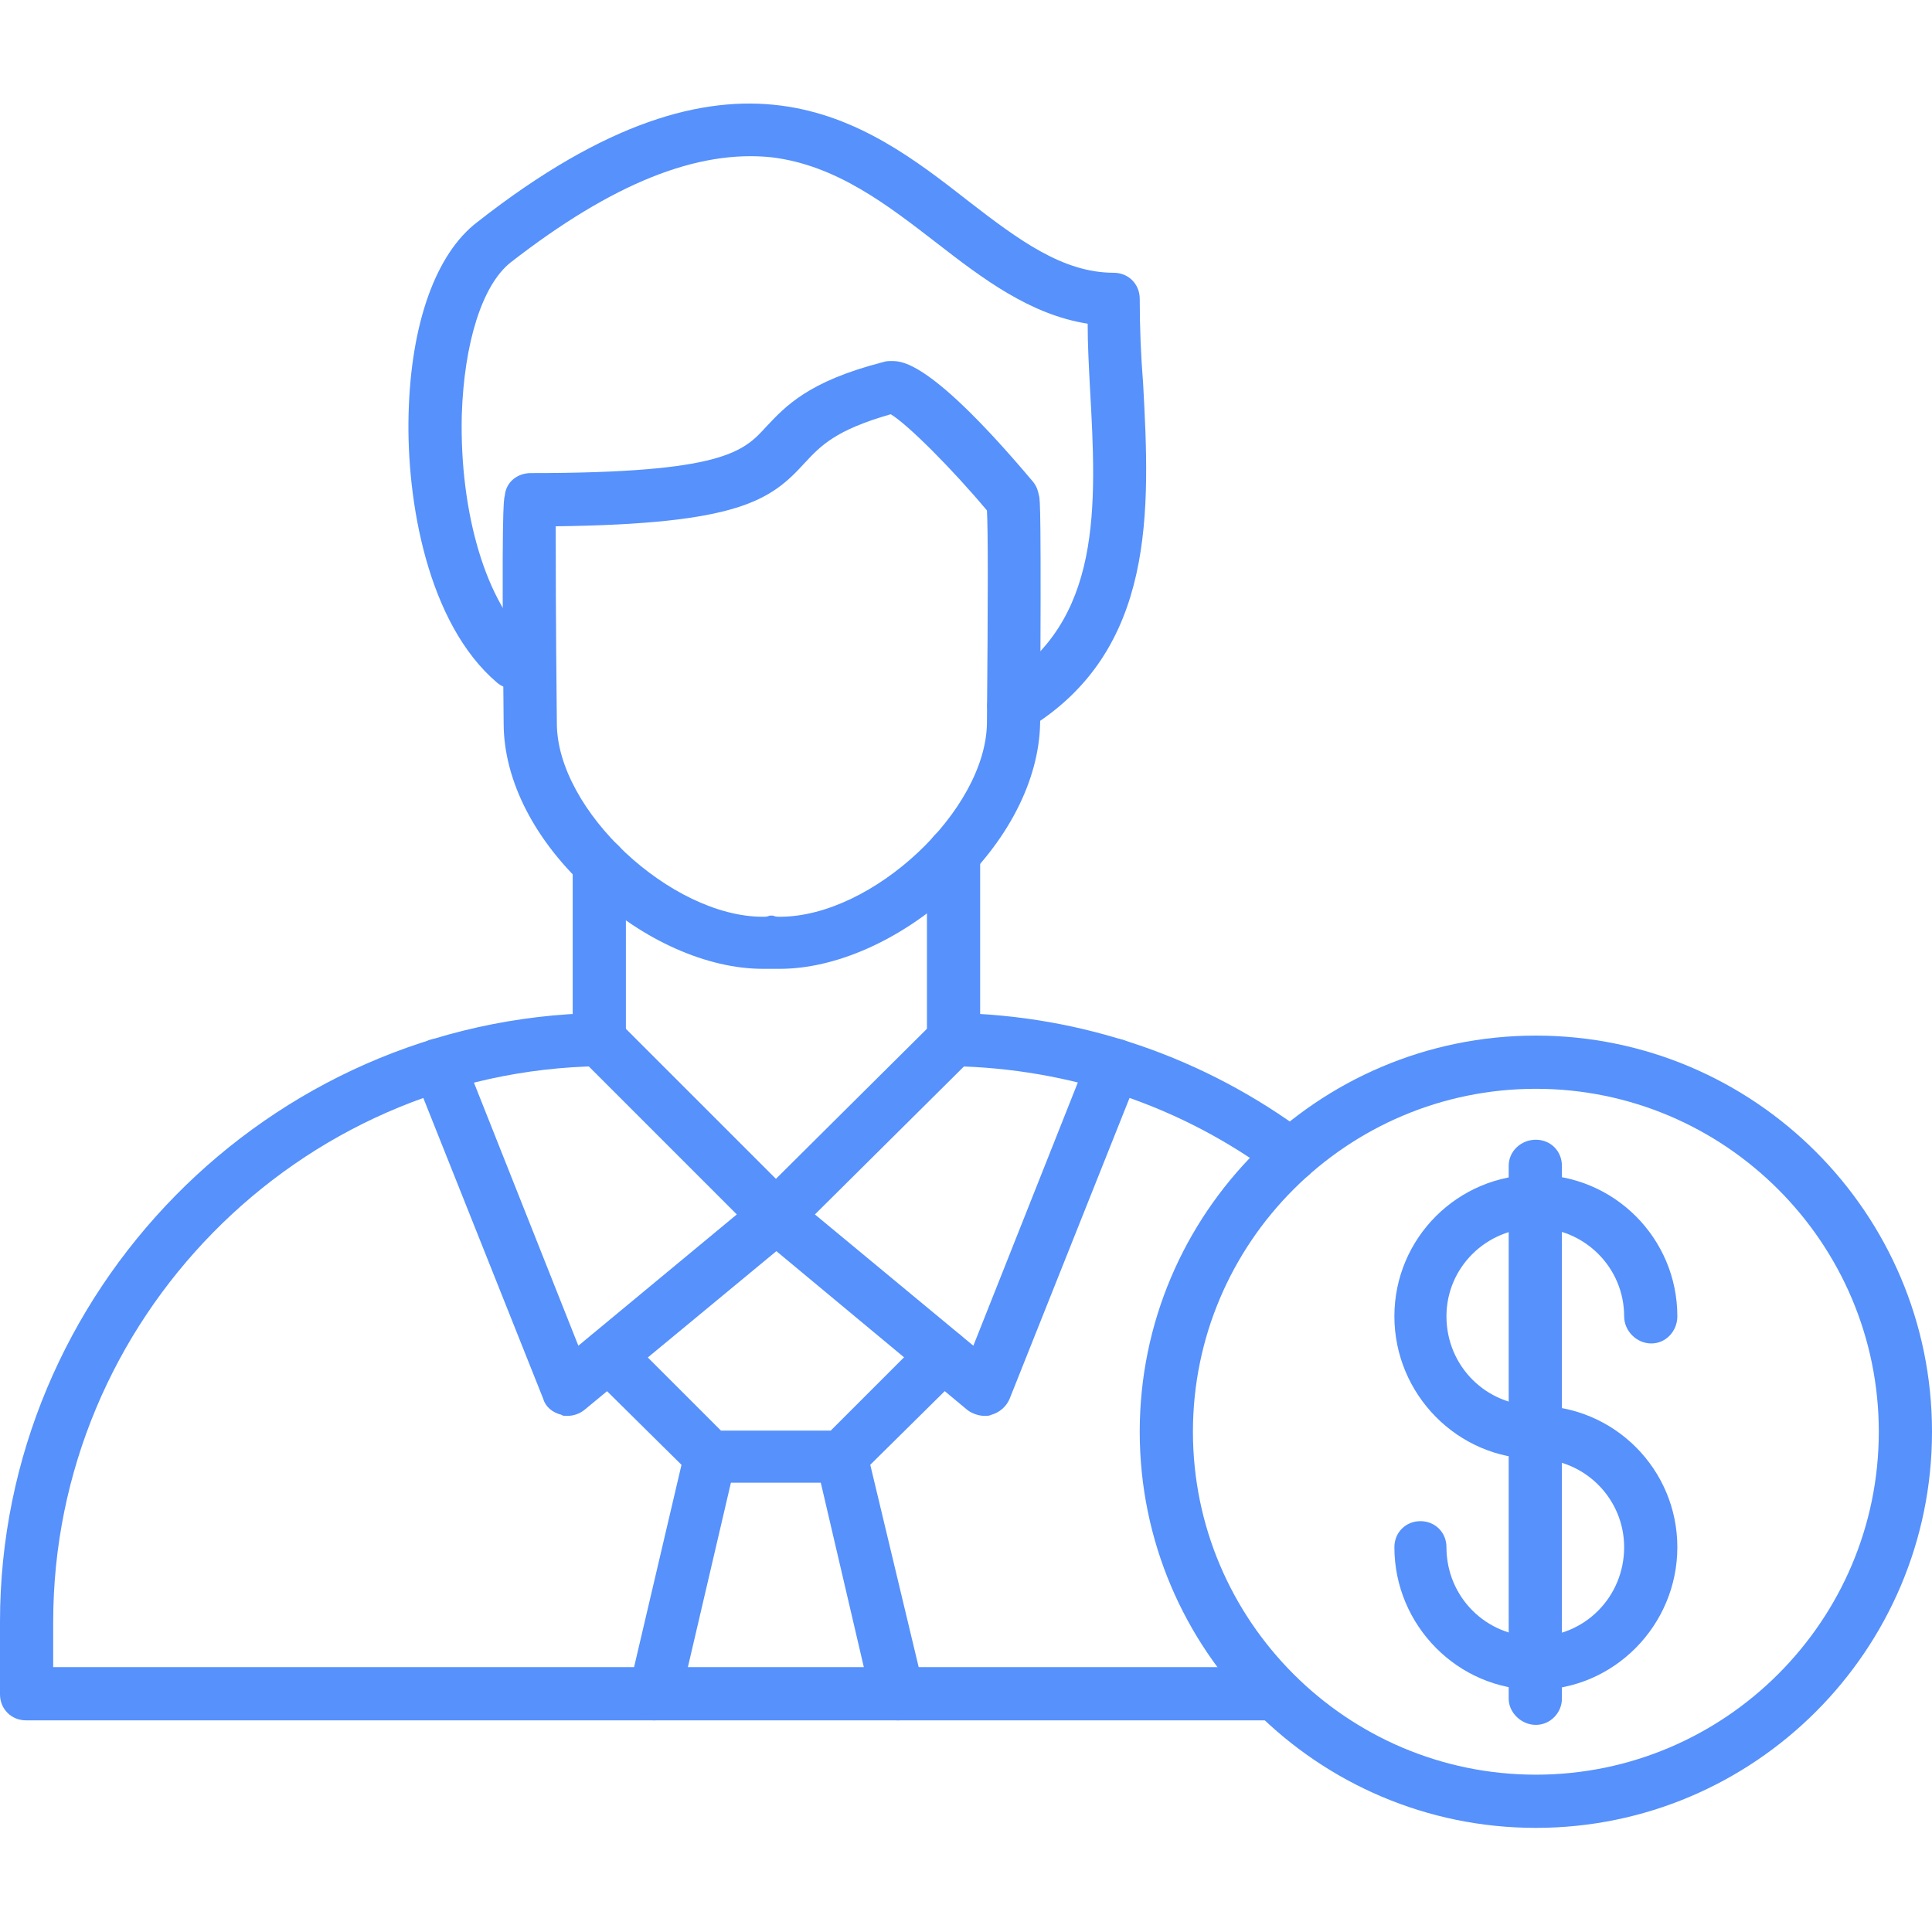
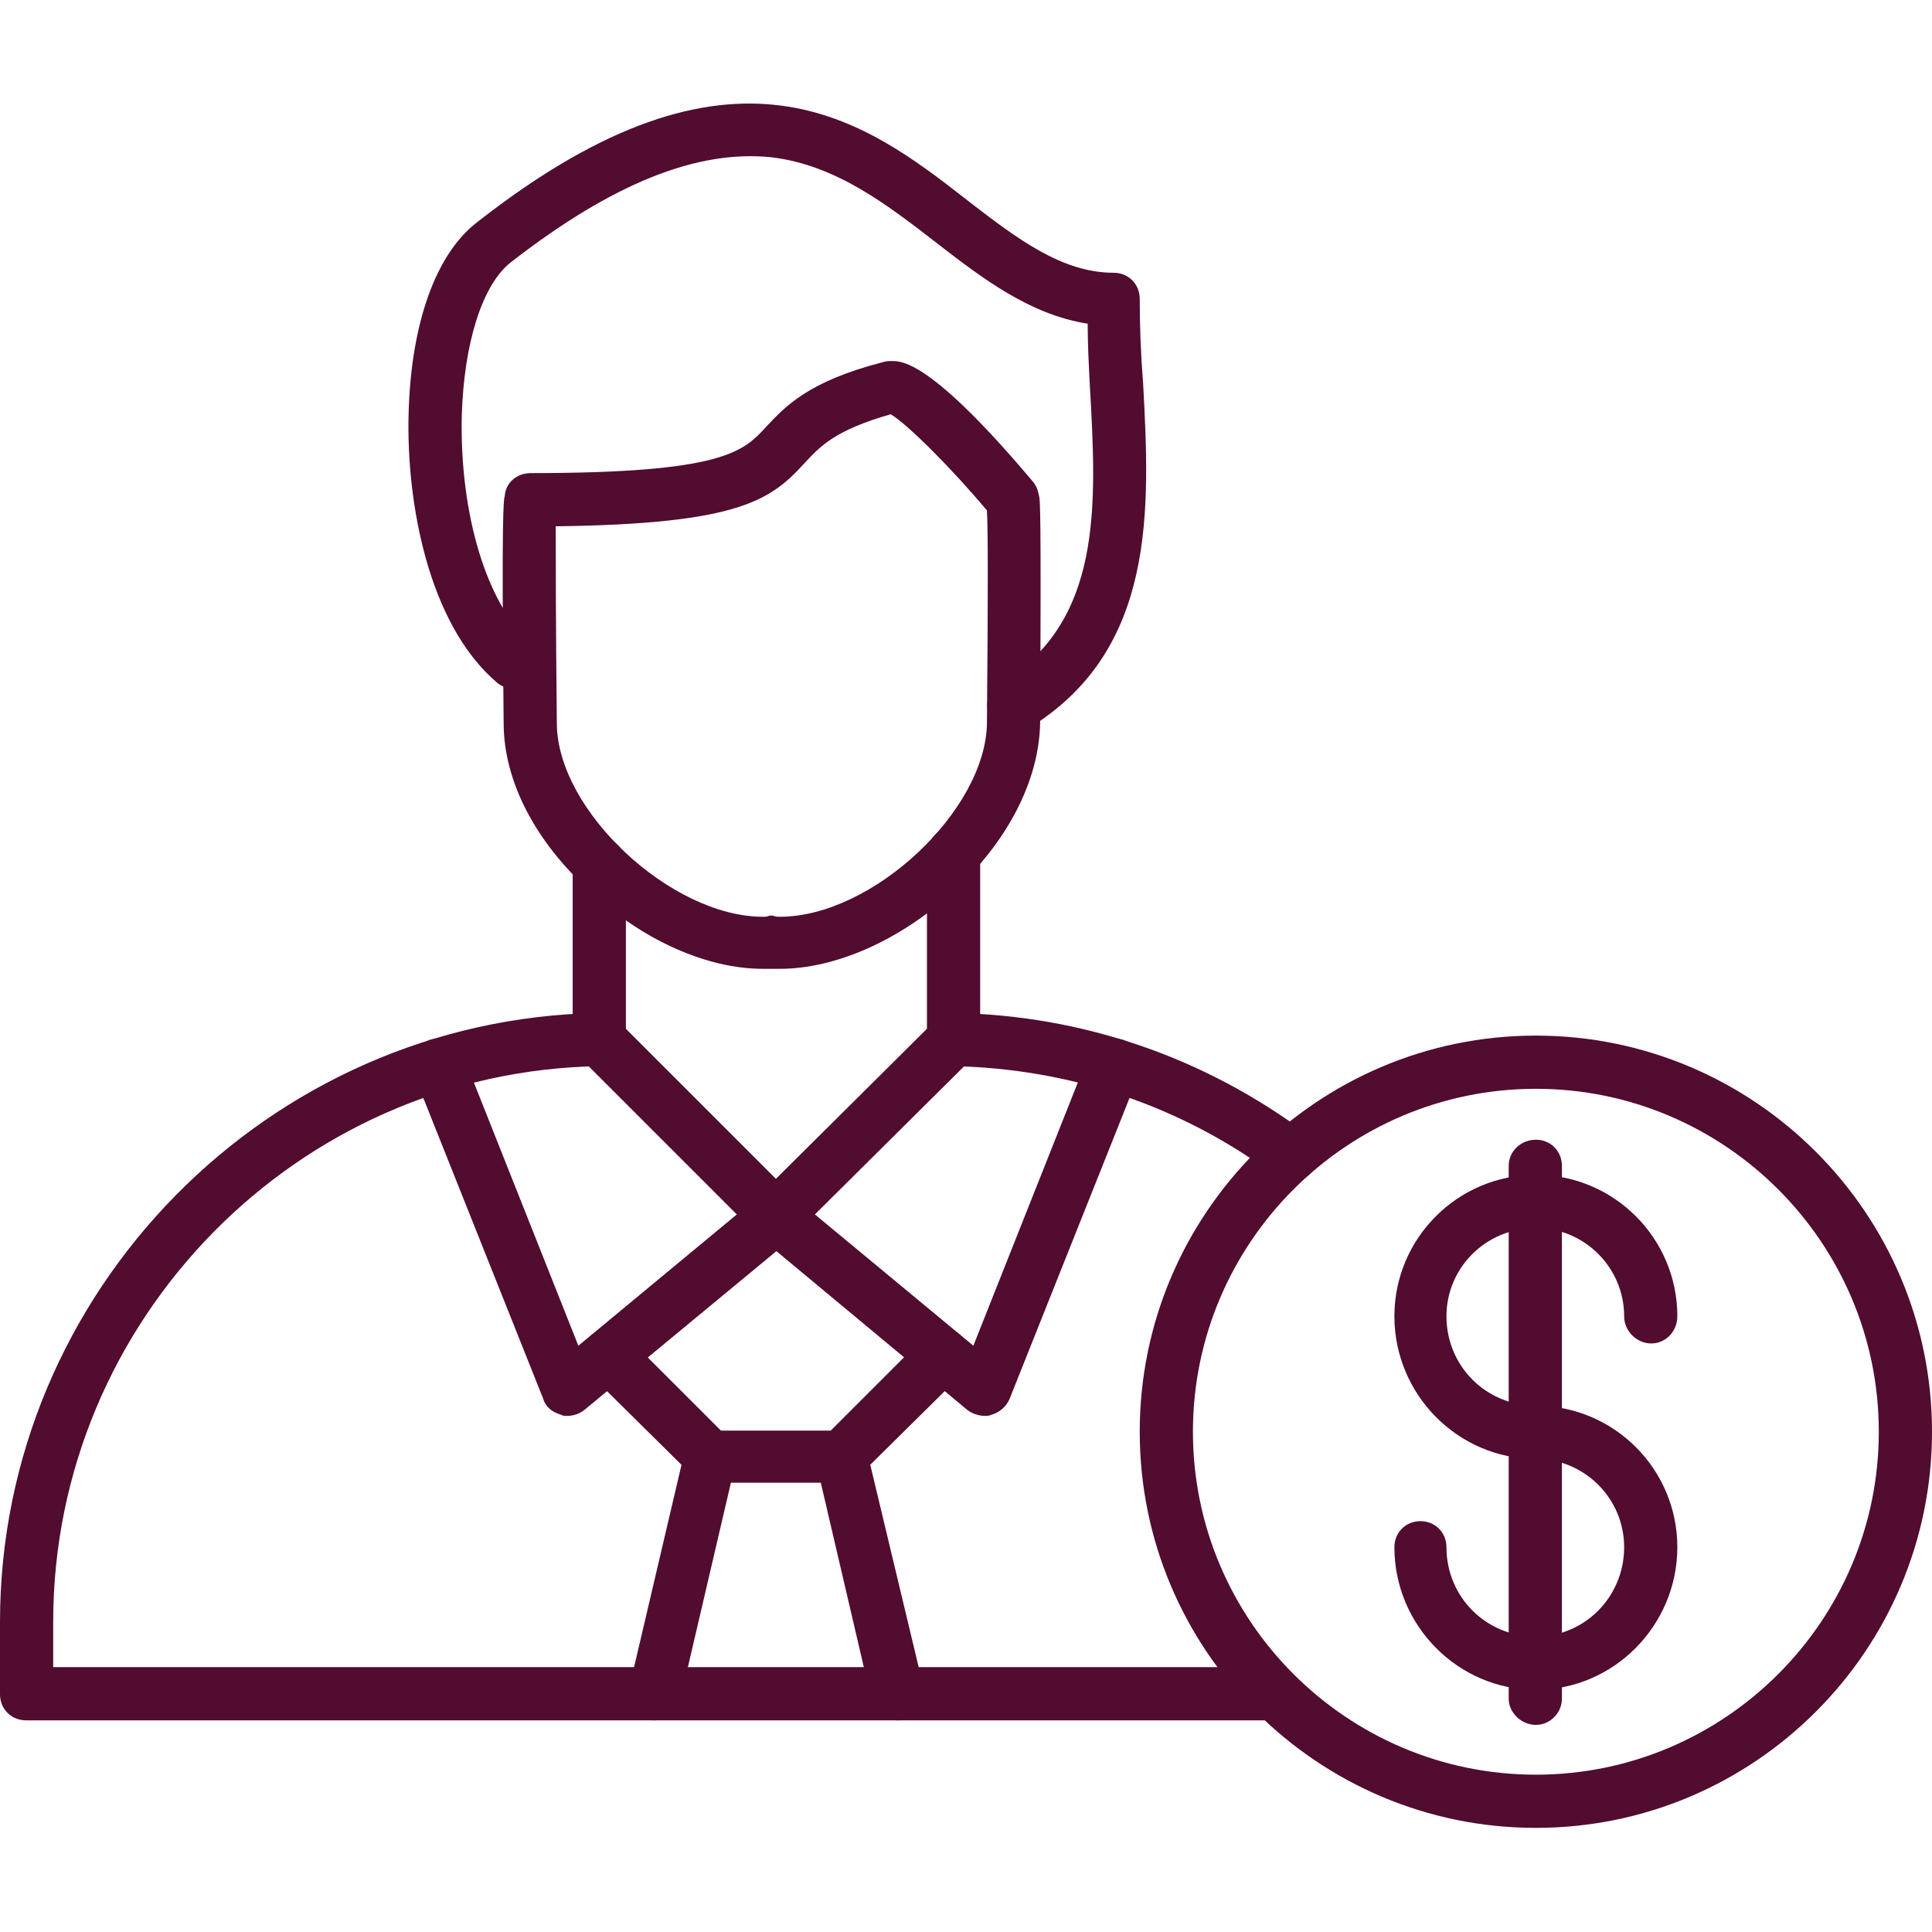
<svg xmlns="http://www.w3.org/2000/svg" xml:space="preserve" width="1.707in" height="1.707in" version="1.1" style="shape-rendering:geometricPrecision; text-rendering:geometricPrecision; image-rendering:optimizeQuality; fill-rule:evenodd; clip-rule:evenodd" viewBox="0 0 1707 1707">
  <defs>
    <style type="text/css">
   
-     .fil0 {fill: #5691FC}
+     .fil0 {fill: #520C30}
   
  </style>
  </defs>
  <g id="Layer_x0020_1">
    <g id="_421424976">
      <g>
        <g id="_421403328">
          <path class="fil0" d="M1127 1520l-1104 0c-13,0 -23,-10 -23,-23l0 -64c0,-292 237,-533 529,-538 0,0 0,0 0,0 13,0 23,11 24,23 0,13 -11,24 -23,24 -267,4 -483,224 -483,491l0 40 1080 0c12,0 23,11 23,24 0,13 -11,23 -23,23zm14 -476c-5,0 -10,-1 -14,-5 -83,-62 -182,-95 -285,-97 -13,0 -23,-11 -23,-24 0,-13 11,-23 24,-23 113,2 221,39 312,107 10,8 12,22 4,33 -4,6 -11,9 -18,9z" />
        </g>
        <g>
          <g id="_421426080">
            <path class="fil0" d="M501 1251c-2,0 -4,0 -5,-1 -8,-2 -14,-7 -16,-14l-114 -286c-5,-12 1,-26 13,-31 12,-4 25,1 30,13l102 257 140 -116 -138 -138 33 -33 156 156c5,5 7,11 7,18 0,6 -3,12 -8,17l-185 153c-4,3 -9,5 -15,5z" />
          </g>
          <g id="_421395528">
            <path class="fil0" d="M870 1251c-5,0 -11,-2 -15,-5l-184 -153c-5,-5 -8,-11 -9,-17 0,-7 3,-13 7,-18l157 -156c2,-2 4,-3 6,-4 11,-6 25,-1 31,10 5,10 3,21 -5,28l-138 137 140 116 102 -257c5,-12 19,-17 31,-13 12,5 18,19 13,31l-114 286c-3,7 -9,12 -16,14 -2,1 -4,1 -6,1z" />
          </g>
        </g>
        <g id="_421415184">
          <path class="fil0" d="M744 1310l-116 0c-7,0 -12,-2 -17,-7l-90 -89c-9,-9 -9,-24 0,-33 10,-9 24,-9 33,0l83 83 97 0 83 -83c9,-9 24,-9 33,0 9,9 9,24 0,33l-90 89c-4,5 -10,7 -16,7z" />
        </g>
        <g id="_421401096">
          <path class="fil0" d="M578 1520c-1,0 -3,0 -5,-1 -13,-2 -20,-15 -17,-28l49 -209c3,-13 15,-21 28,-18 13,3 20,16 17,28l-49 210c-2,11 -12,18 -23,18z" />
        </g>
        <g id="_421420512">
          <path class="fil0" d="M793 1520c-11,0 -20,-7 -23,-18l-49 -210c-3,-12 5,-25 17,-28 13,-3 26,5 28,18l50 209c3,13 -5,26 -18,28 -1,1 -3,1 -5,1z" />
        </g>
        <g id="_421420464">
          <path class="fil0" d="M1357 1615c-193,0 -350,-157 -350,-350 0,-193 157,-350 350,-350 193,0 350,157 350,350 0,193 -157,350 -350,350zm0 -653c-167,0 -303,136 -303,303 0,167 136,303 303,303 167,0 303,-136 303,-303 0,-167 -136,-303 -303,-303z" />
        </g>
        <g id="_421421952">
          <path class="fil0" d="M529 942c-13,0 -23,-10 -23,-23l0 -156c0,-13 10,-23 23,-23 13,0 24,10 24,23l0 156c0,13 -11,23 -24,23zm313 0c-13,0 -23,-11 -23,-23l0 -164c0,-13 10,-24 23,-24 13,0 24,11 24,24l0 164c0,12 -11,23 -24,23z" />
        </g>
        <g>
          <g id="_421424712">
            <path class="fil0" d="M896 647c-8,0 -16,-4 -20,-11 -7,-11 -4,-26 8,-32 90,-55 85,-156 79,-262 -1,-19 -2,-38 -2,-56 -51,-8 -93,-40 -133,-71 -44,-34 -89,-69 -146,-76 -66,-7 -141,23 -231,93 -25,20 -41,71 -43,135 -2,87 22,167 61,201 10,8 11,23 2,33 -8,9 -23,10 -32,2 -61,-52 -80,-160 -78,-237 2,-80 24,-142 61,-170 227,-178 342,-90 434,-18 44,34 83,63 128,63 13,0 23,10 23,23 0,25 1,50 3,75 6,111 12,236 -102,305 -4,2 -8,3 -12,3z" />
          </g>
          <g id="_421426200">
            <path class="fil0" d="M689 856c-2,0 -5,0 -7,0 -3,0 -5,0 -8,0 -49,0 -106,-25 -152,-68 -49,-44 -77,-98 -77,-149 -2,-188 0,-198 1,-201 1,-12 11,-20 23,-20 170,0 188,-19 208,-41 17,-18 37,-40 103,-57 3,-1 5,-1 8,-1 9,0 35,0 125,107 3,4 4,7 5,12 1,3 2,13 1,201 -1,51 -29,105 -77,149 -47,43 -104,68 -153,68zm-7 -47c0,0 1,0 1,0 2,1 4,1 6,1 82,0 182,-94 183,-171 1,-114 1,-170 0,-188 -31,-37 -70,-76 -85,-85 -49,14 -62,28 -76,43 -30,33 -58,54 -220,56 0,26 0,81 1,174 0,77 101,171 182,171 2,0 4,0 6,-1 1,0 1,0 2,0z" />
          </g>
        </g>
        <g>
          <g id="_421421448">
            <path class="fil0" d="M1357 1524c-13,0 -24,-11 -24,-23l0 -471c0,-13 11,-23 24,-23 13,0 23,10 23,23l0 471c0,12 -10,23 -23,23z" />
          </g>
          <g id="_421424328">
            <path class="fil0" d="M1357 1493c-69,0 -125,-57 -125,-126 0,-13 10,-23 23,-23 13,0 23,10 23,23 0,44 35,79 79,79 43,0 78,-35 78,-79 0,-43 -35,-78 -78,-78 -69,0 -125,-57 -125,-126 0,-69 56,-125 125,-125 69,0 125,56 125,125 0,13 -10,24 -23,24 -13,0 -24,-11 -24,-24 0,-43 -35,-78 -78,-78 -44,0 -79,35 -79,78 0,44 35,79 79,79 69,0 125,56 125,125 0,69 -56,126 -125,126z" />
          </g>
        </g>
      </g>
    </g>
  </g>
</svg>
